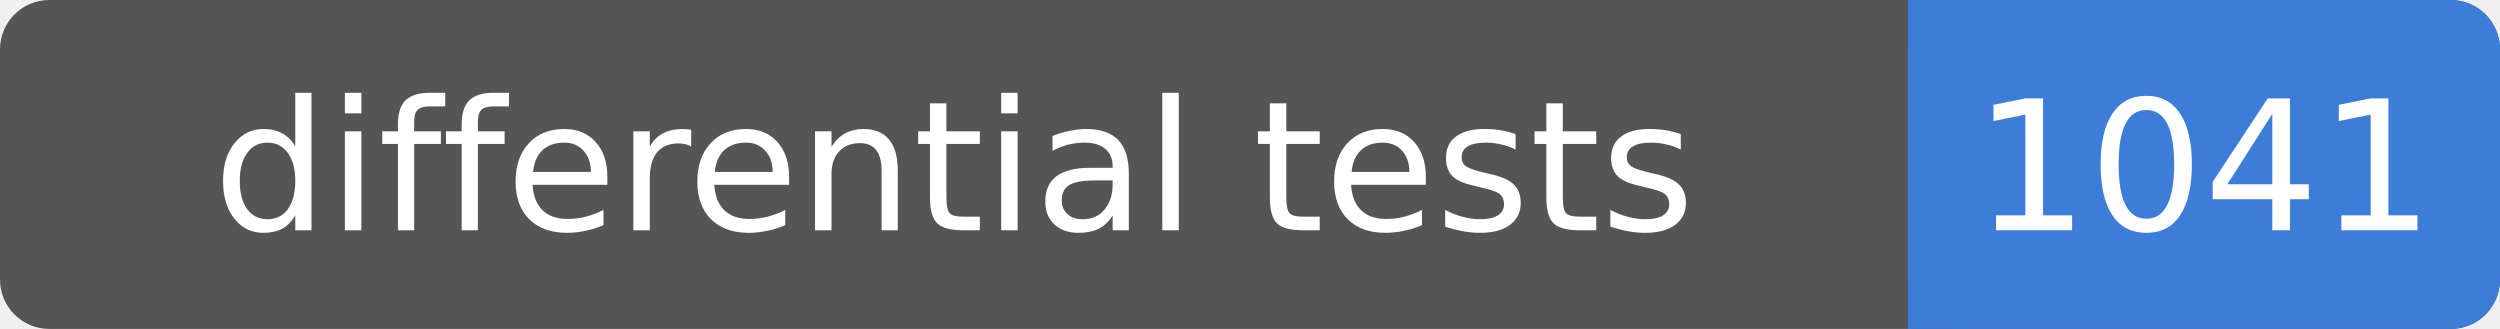
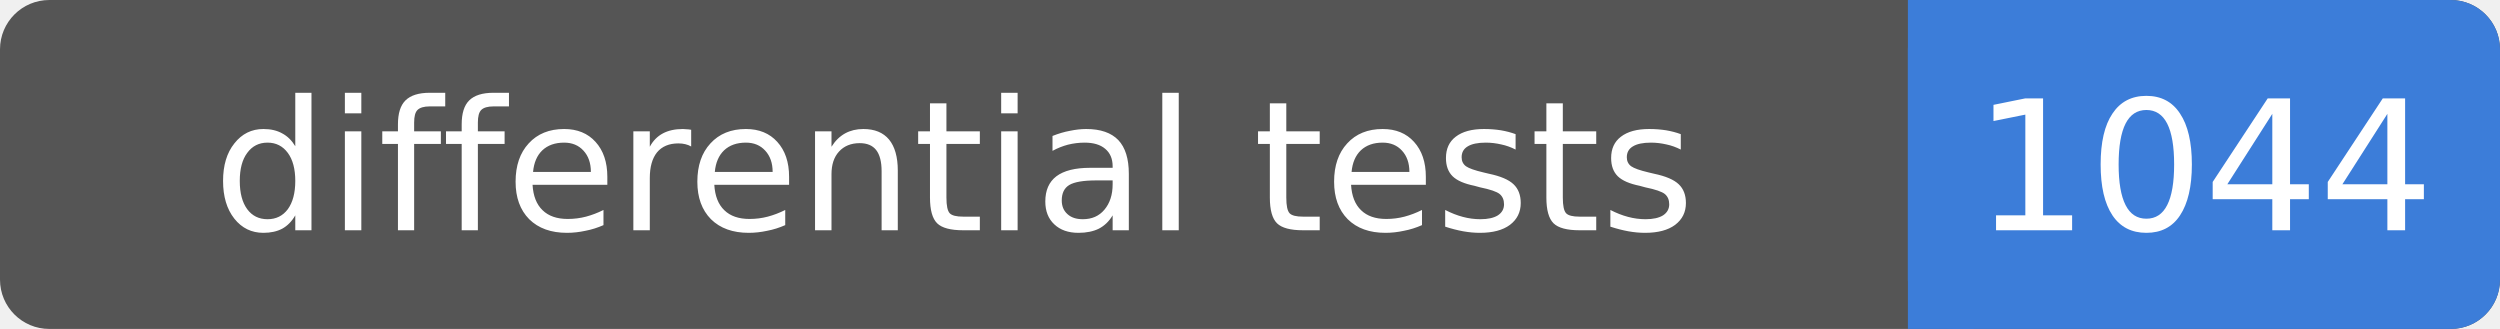
- <svg xmlns="http://www.w3.org/2000/svg" width="152" height="20" role="img" aria-label="differential tests: 1041" font-family="Verdana,DejaVu Sans,sans-serif" font-size="11">
+ <svg xmlns="http://www.w3.org/2000/svg" width="152" height="20" role="img" aria-label="differential tests: 1044" font-family="Verdana,DejaVu Sans,sans-serif" font-size="11">
  <rect width="152" height="20" rx="3" fill="#555" />
  <rect x="116" width="36" height="20" rx="3" fill="#3c7dd9" />
  <rect x="116" width="4" height="20" fill="#3c7dd9" />
  <text x="58" y="14" fill="#fff" text-anchor="middle">differential tests</text>
-   <text x="134" y="14" fill="#fff" text-anchor="middle">1041</text>
+   <text x="134" y="14" fill="#fff" text-anchor="middle">1044</text>
</svg>
